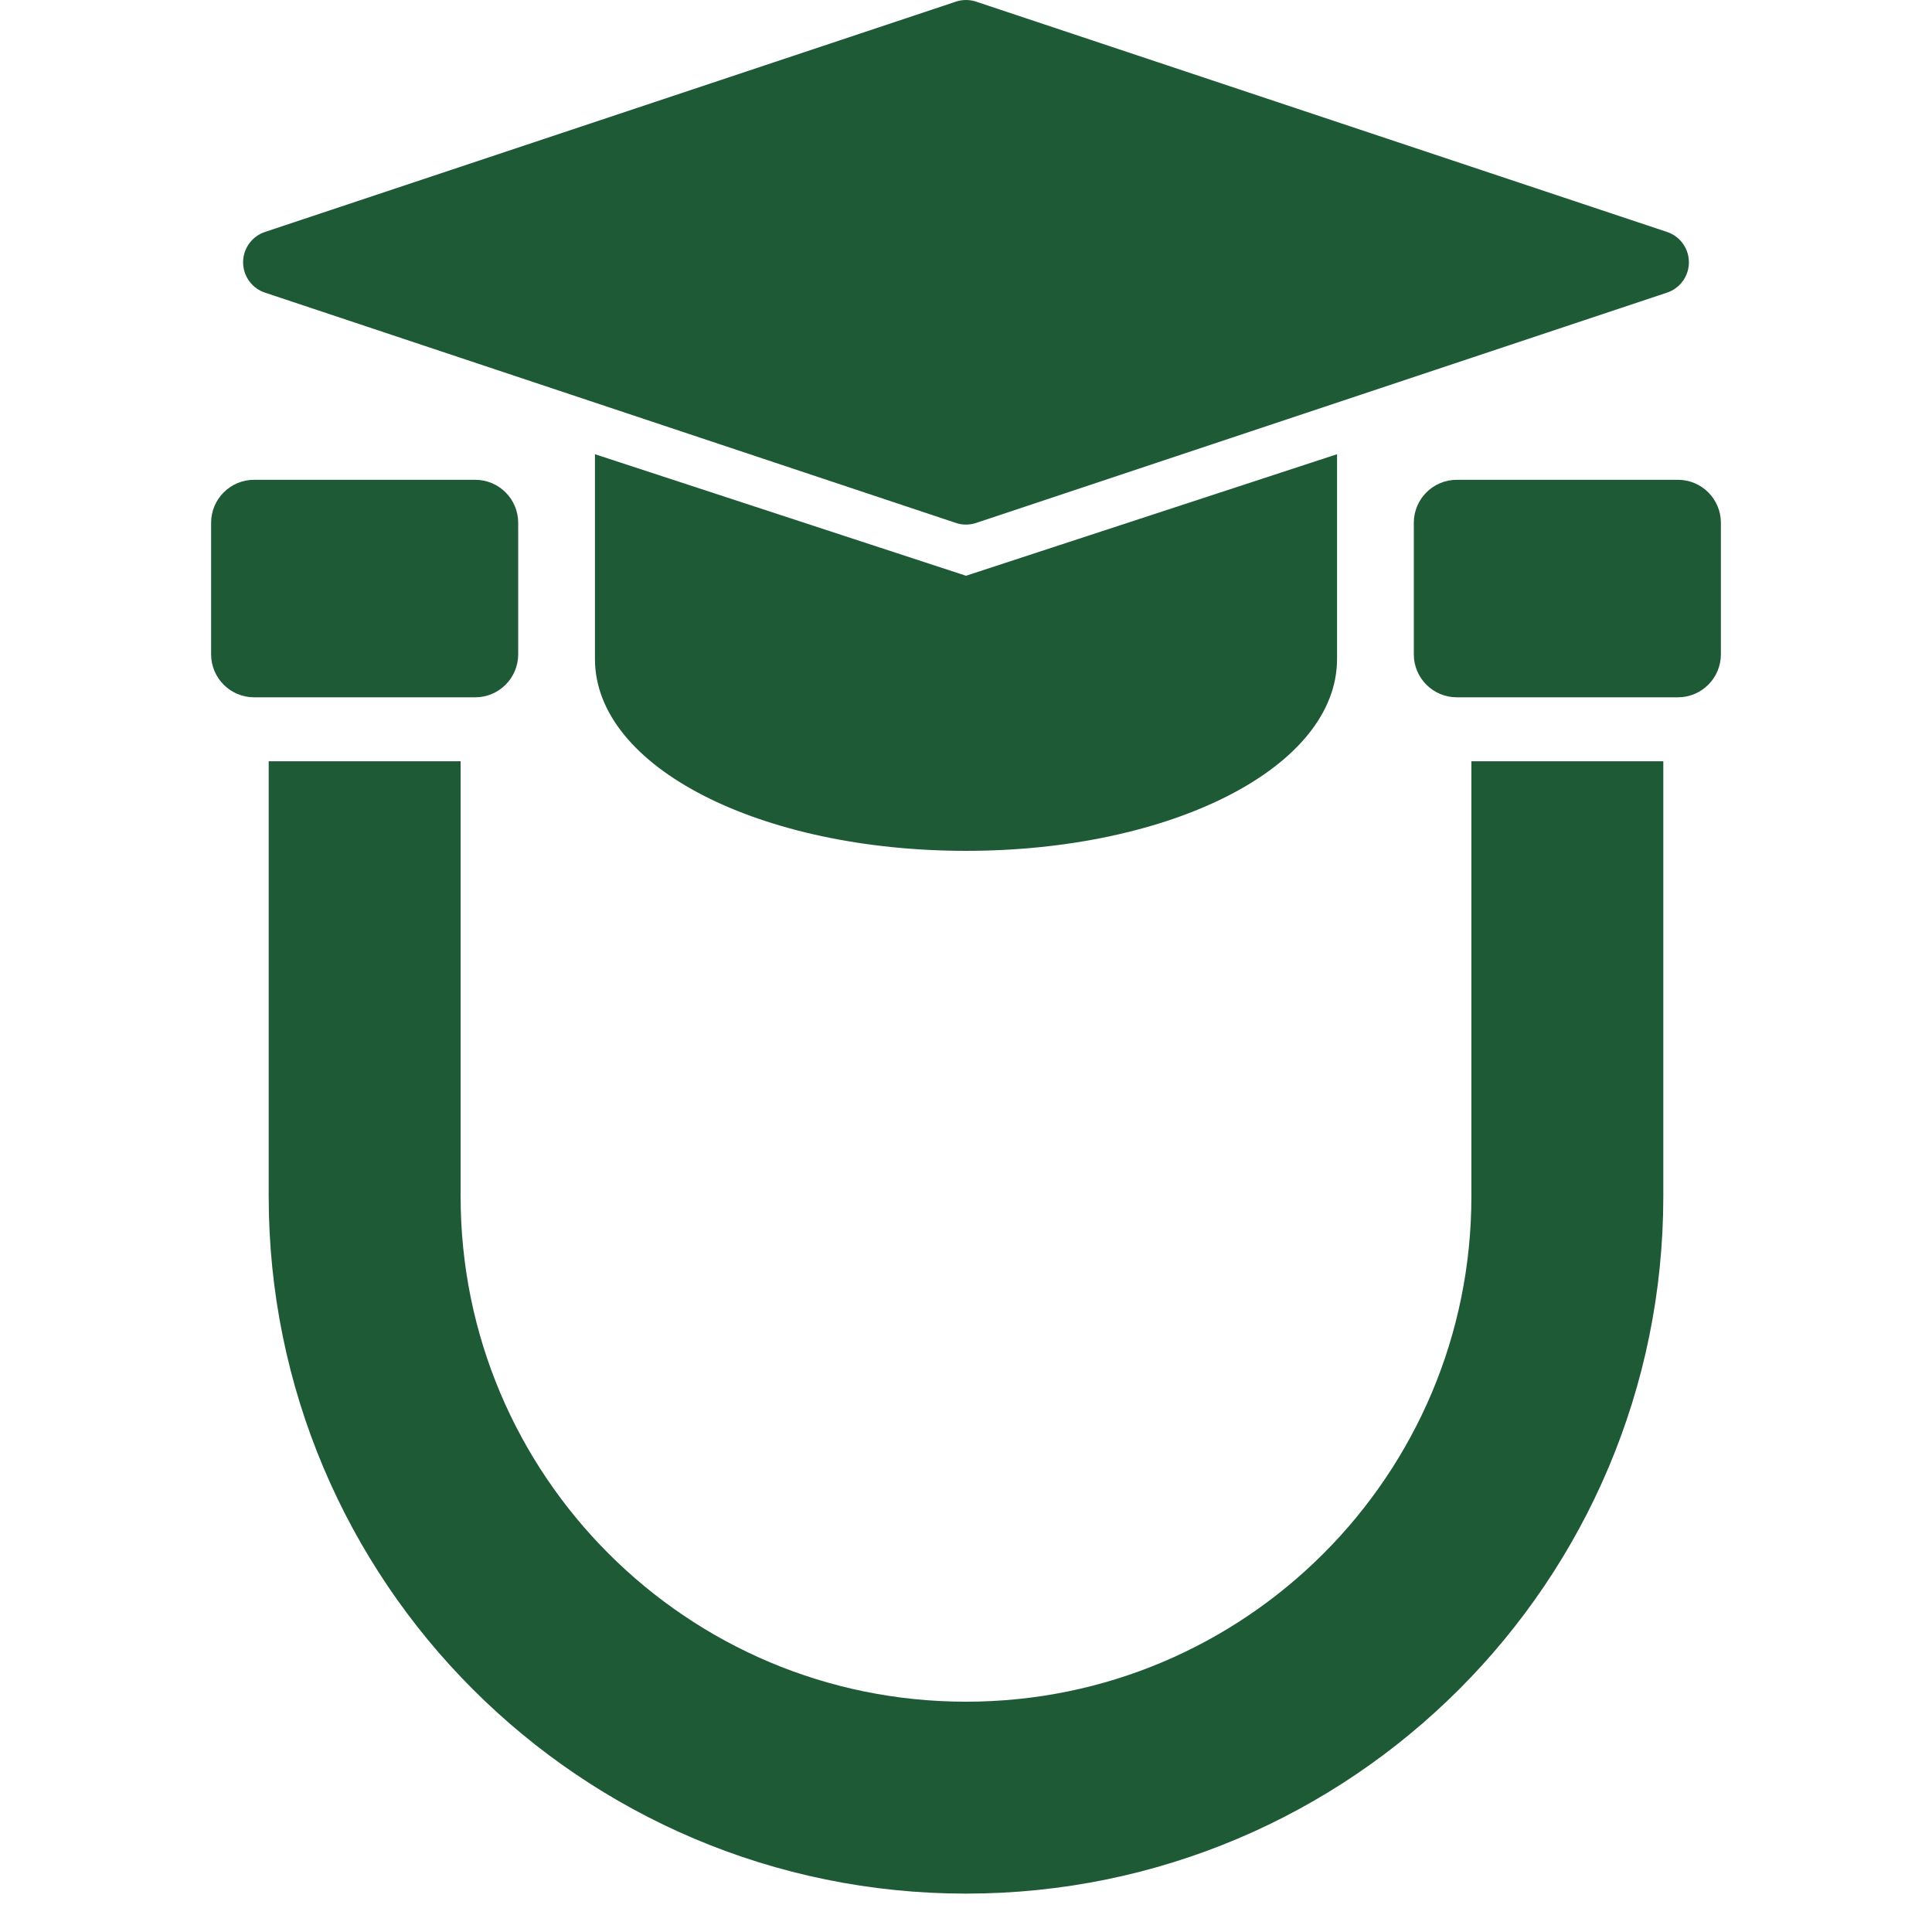
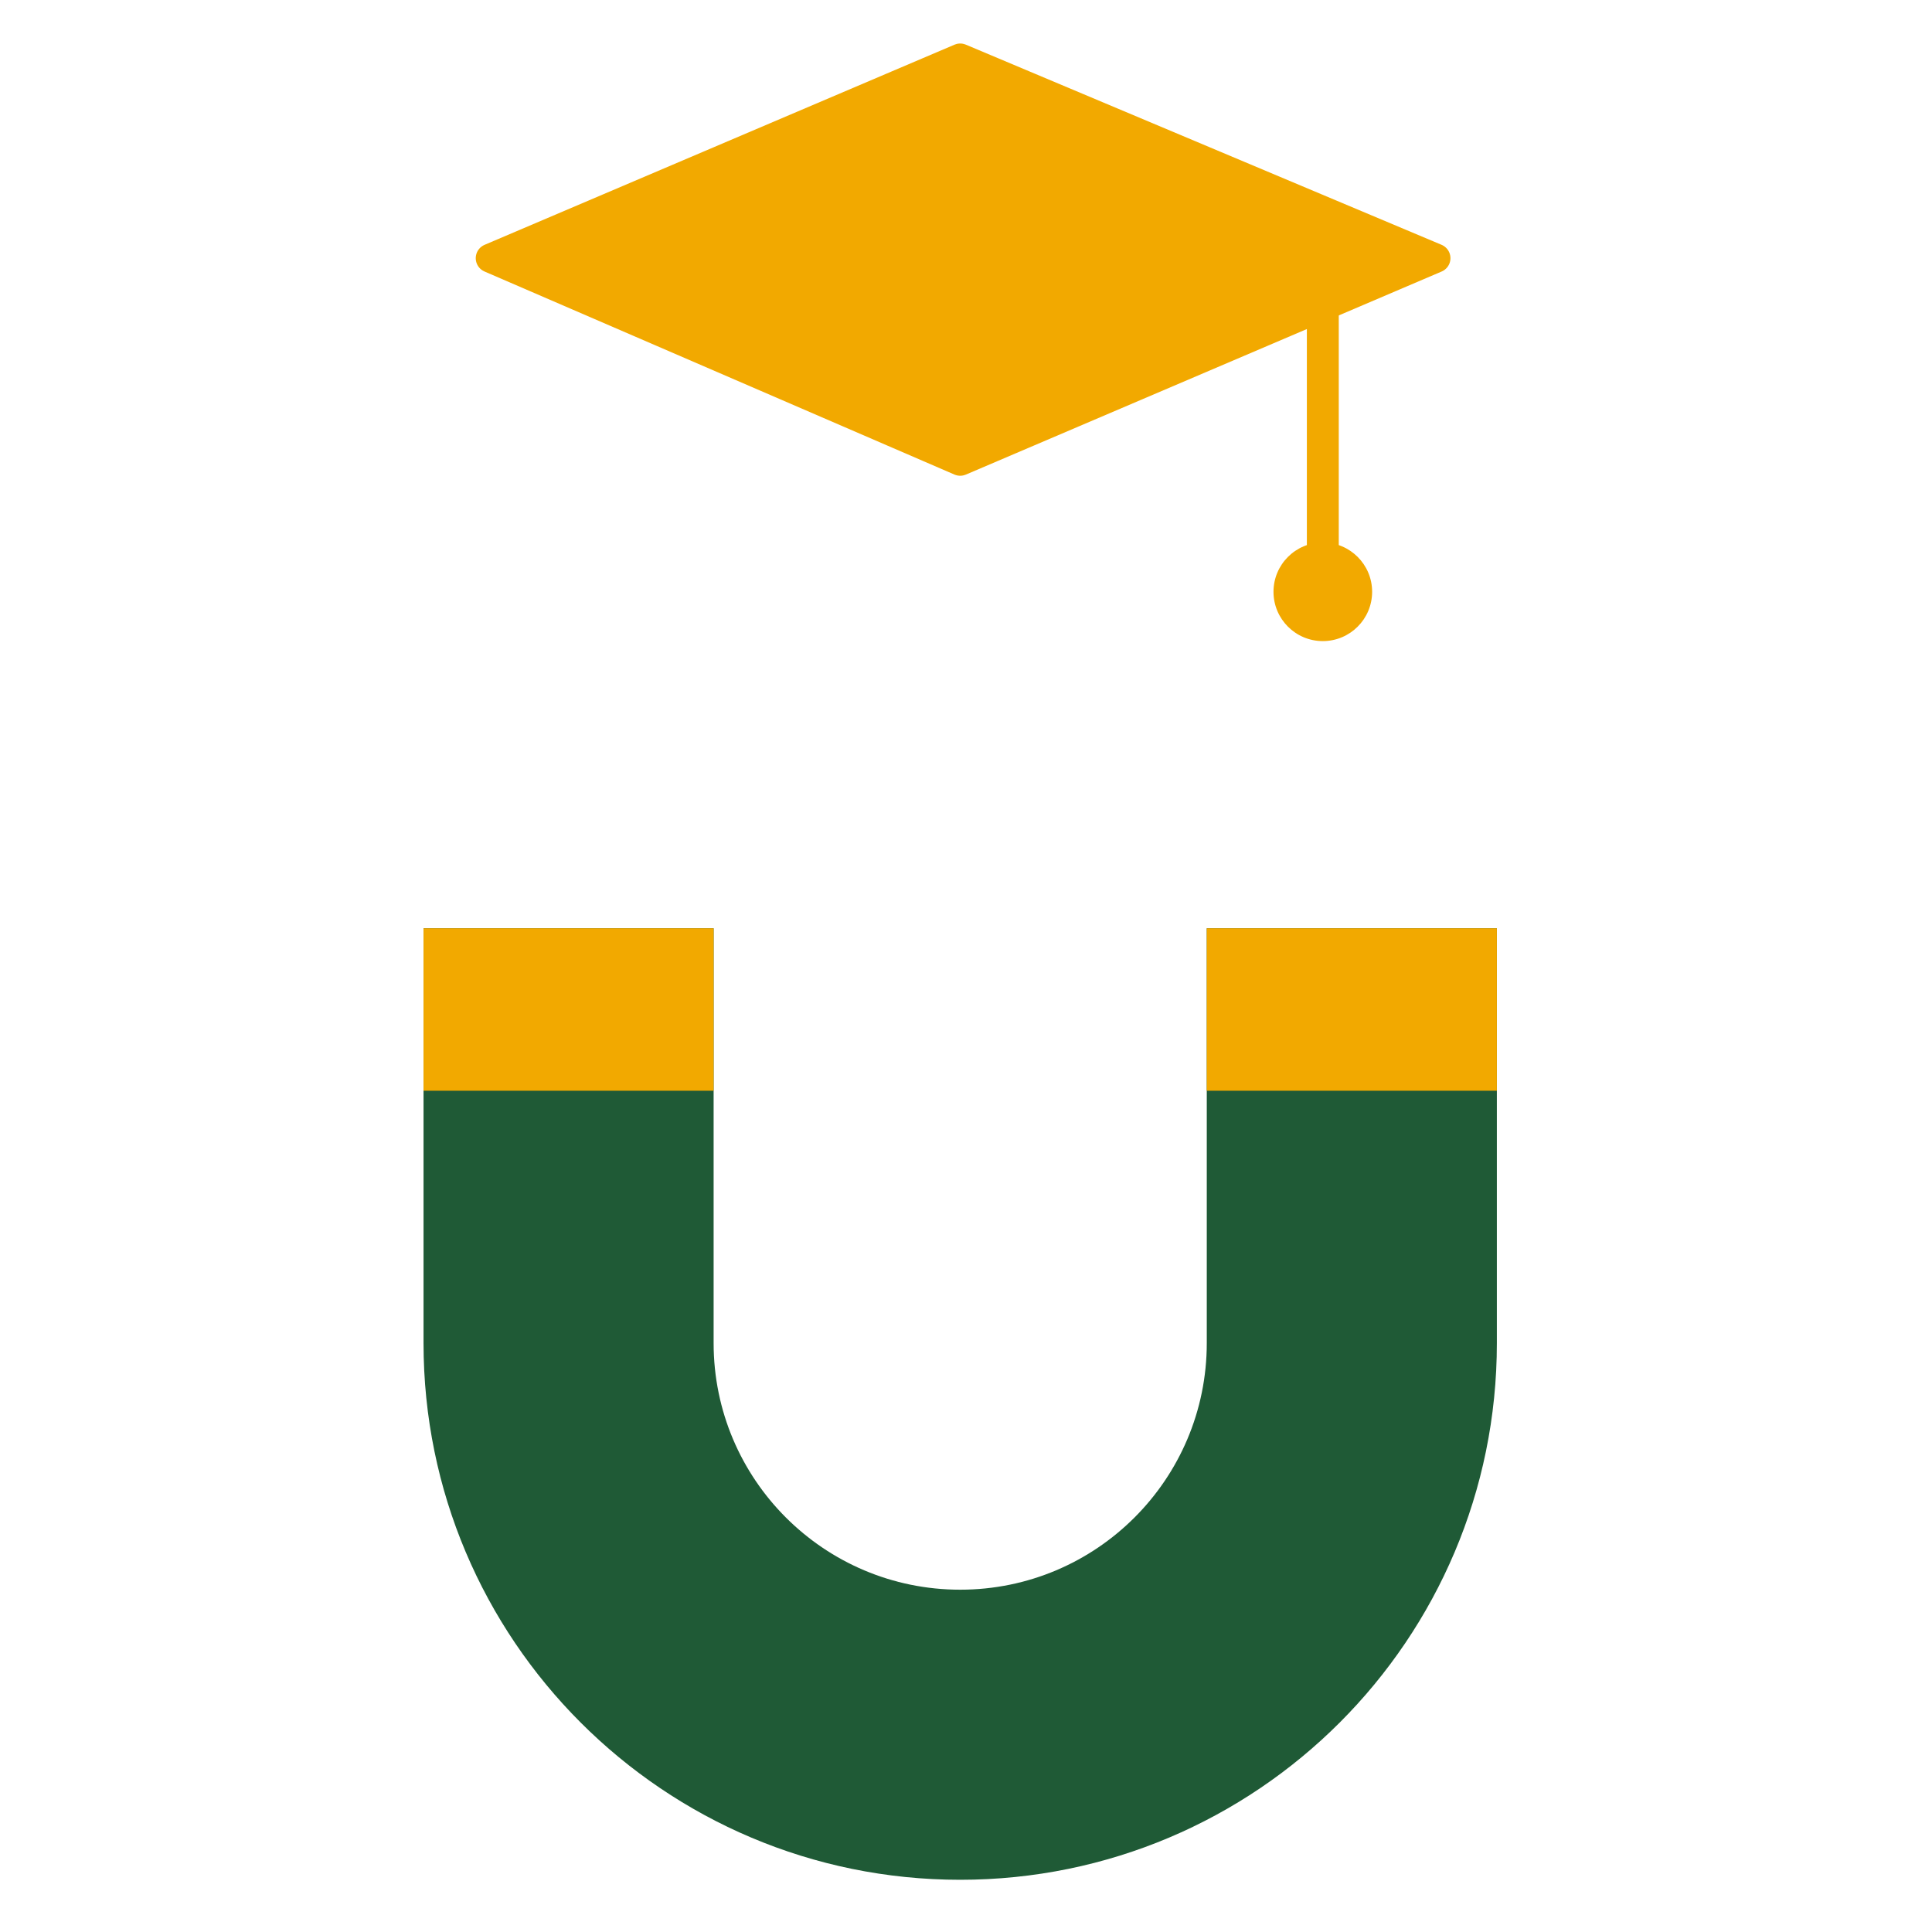
- <svg xmlns="http://www.w3.org/2000/svg" viewBox="-31 13 302 302" role="img" aria-label="UniMatch">
-   <g>
-     <path d="M26 132 V200 A94 94 0 0 0 214 200 V132" fill="none" stroke="#1F5A36" stroke-width="30" />
-     <rect x="2.0" y="88" width="48" height="34" rx="6.72" fill="#1F5A36" />
-     <rect x="190.0" y="88" width="48" height="34" rx="6.72" fill="#1F5A36" />
-     <path d="M62 84 L120 103 L178 84 V116 C178 133 152 146 120 146 C88 146 62 133 62 116 Z" fill="#1F5A36" />
-     <polygon points="120,18 228,54 120,90 12,54" fill="#1F5A36" stroke="#1F5A36" stroke-width="10" stroke-linejoin="round" />
+ <svg xmlns="http://www.w3.org/2000/svg" viewBox="86 52 666 666" role="img" aria-label="PasaMatch">
+   <path d="M232 372 V515 A185 185 0 0 0 602 515 V372 H502 V515 A85 85 0 0 1 332 515 V372 Z" fill="#1F5A36" />
+   <rect x="232" y="372" width="100" height="56" fill="#F2A900" />
+   <rect x="502" y="372" width="100" height="56" fill="#F2A900" />
+   <g transform="translate(137 -125)">
+     <path d="M118 266 L280 197 L444 266 L280 336 Z" fill="#F2A900" stroke="#F2A900" stroke-width="10" stroke-linejoin="round" />
+     <path d="M405 280 V372" stroke="#F2A900" stroke-width="11" stroke-linecap="round" />
+     <circle cx="405" cy="381" r="17" fill="#F2A900" />
  </g>
</svg>
